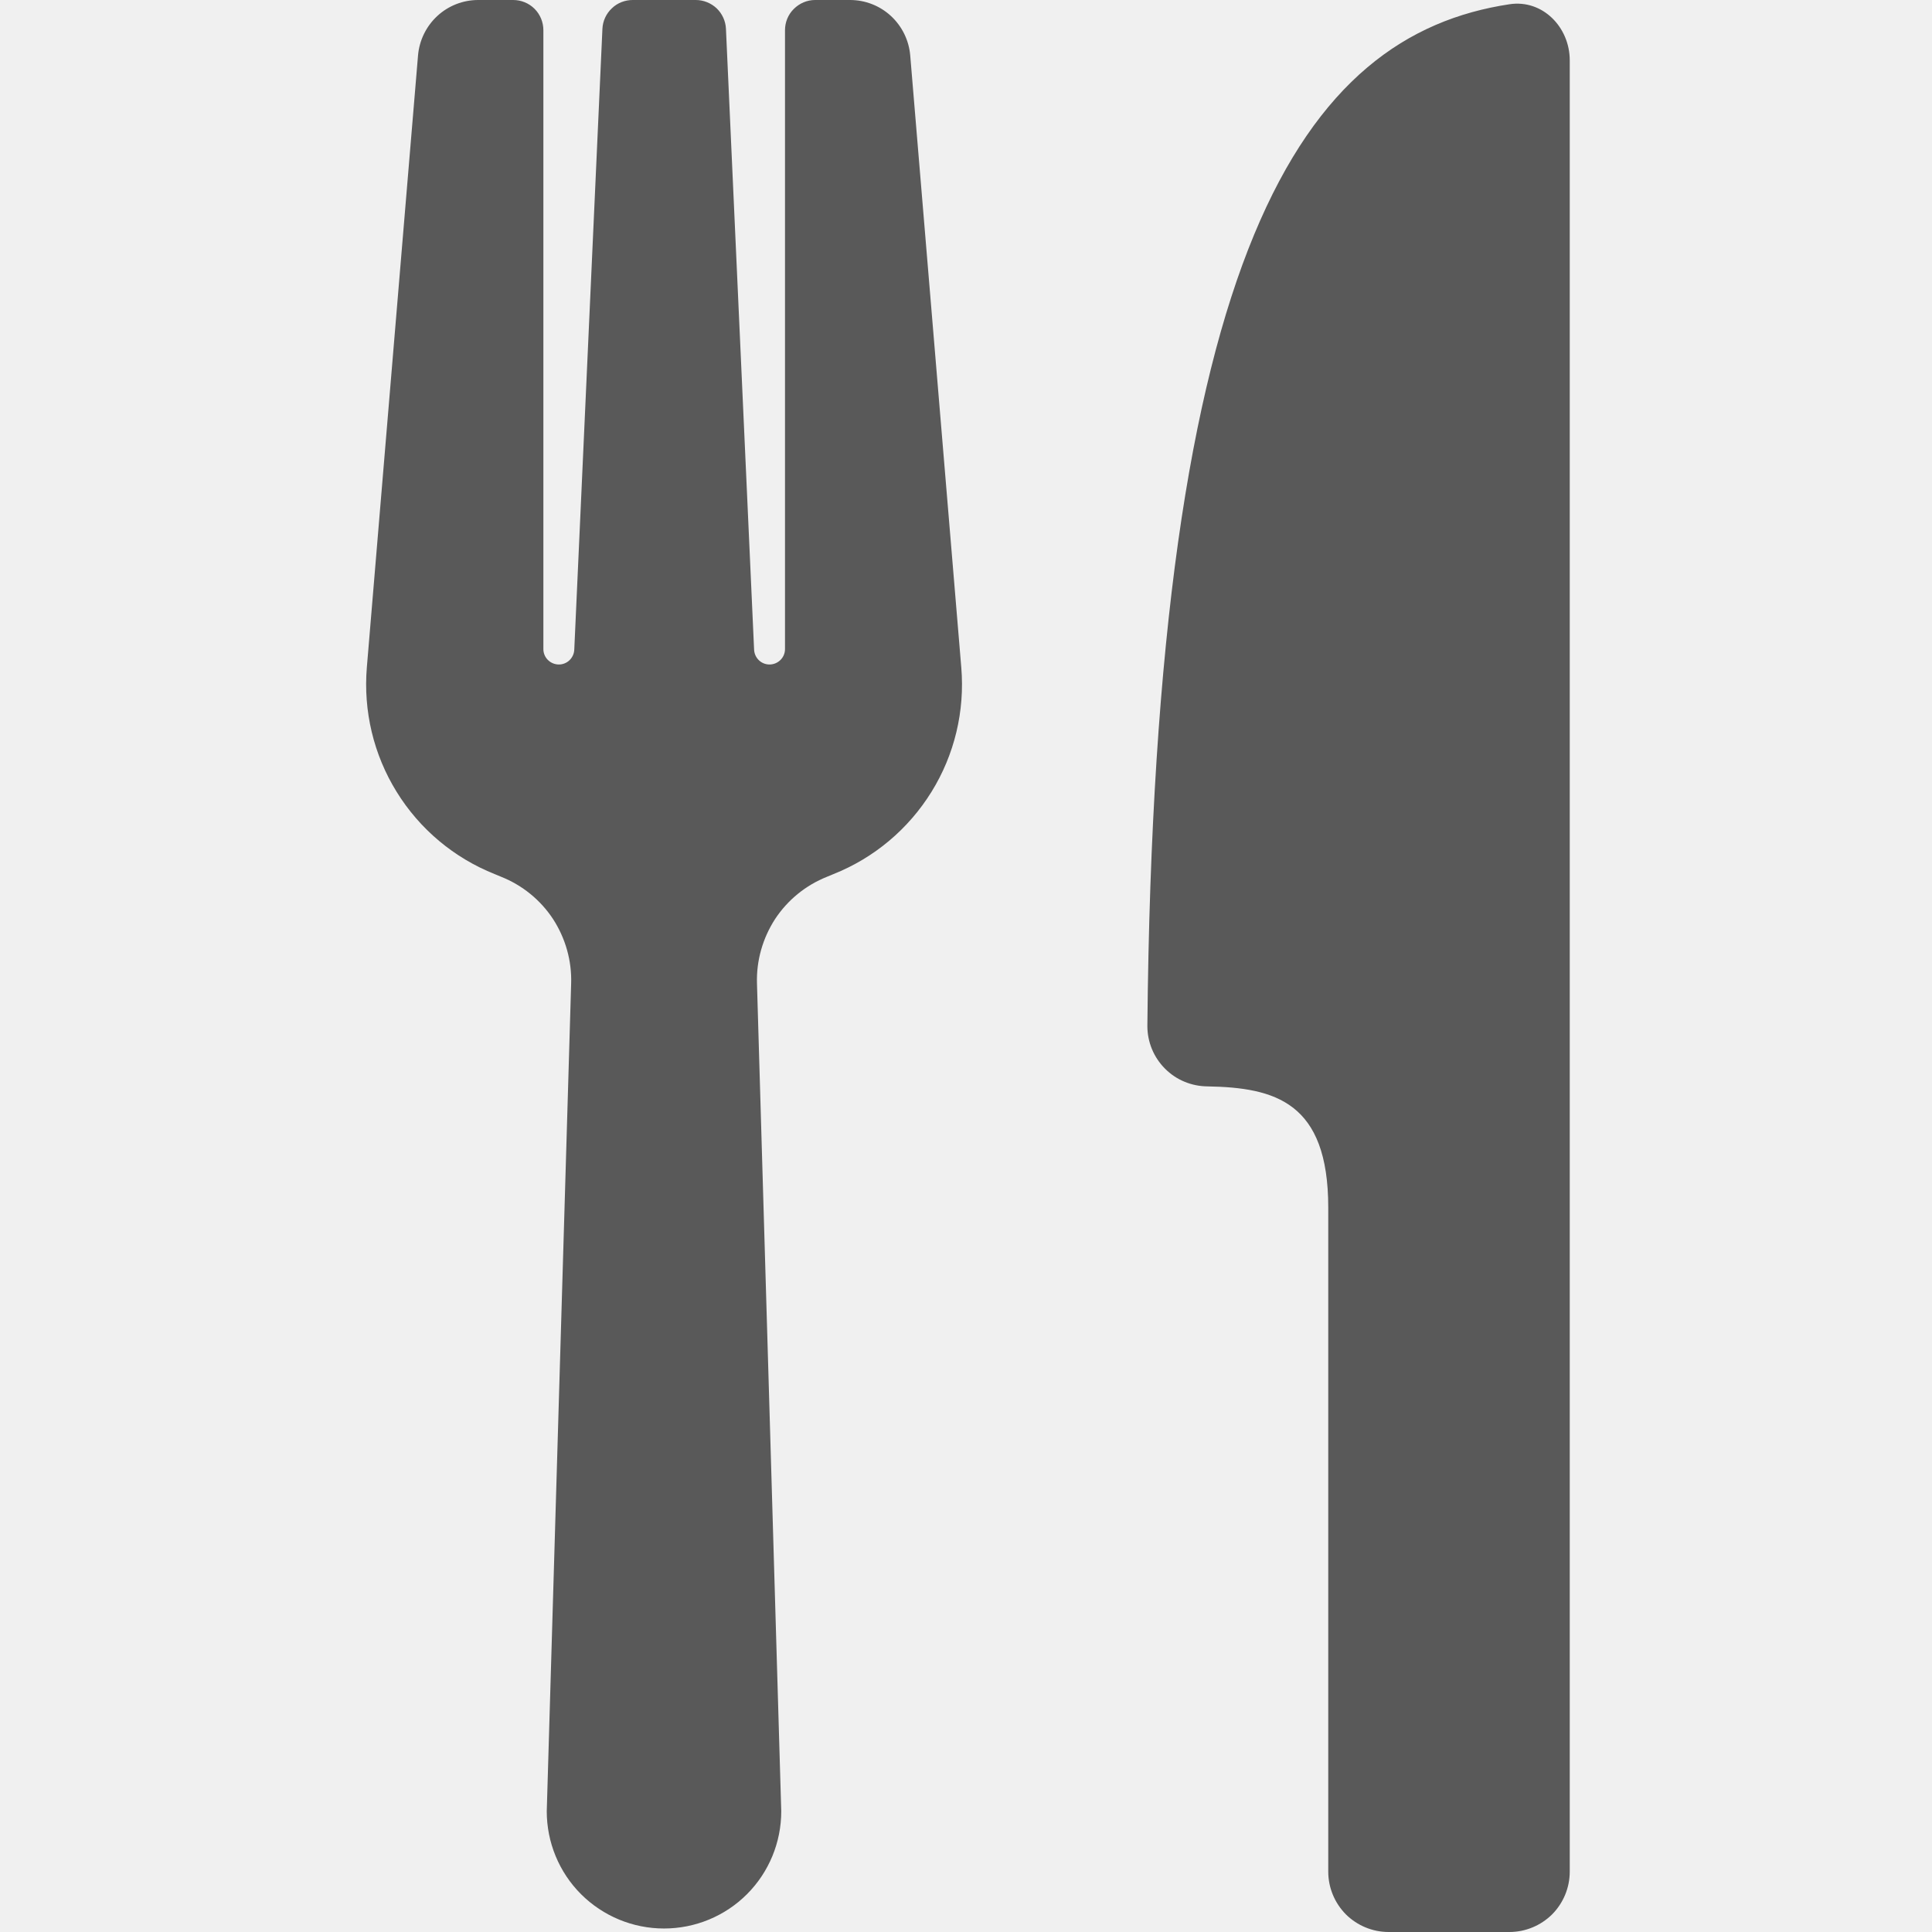
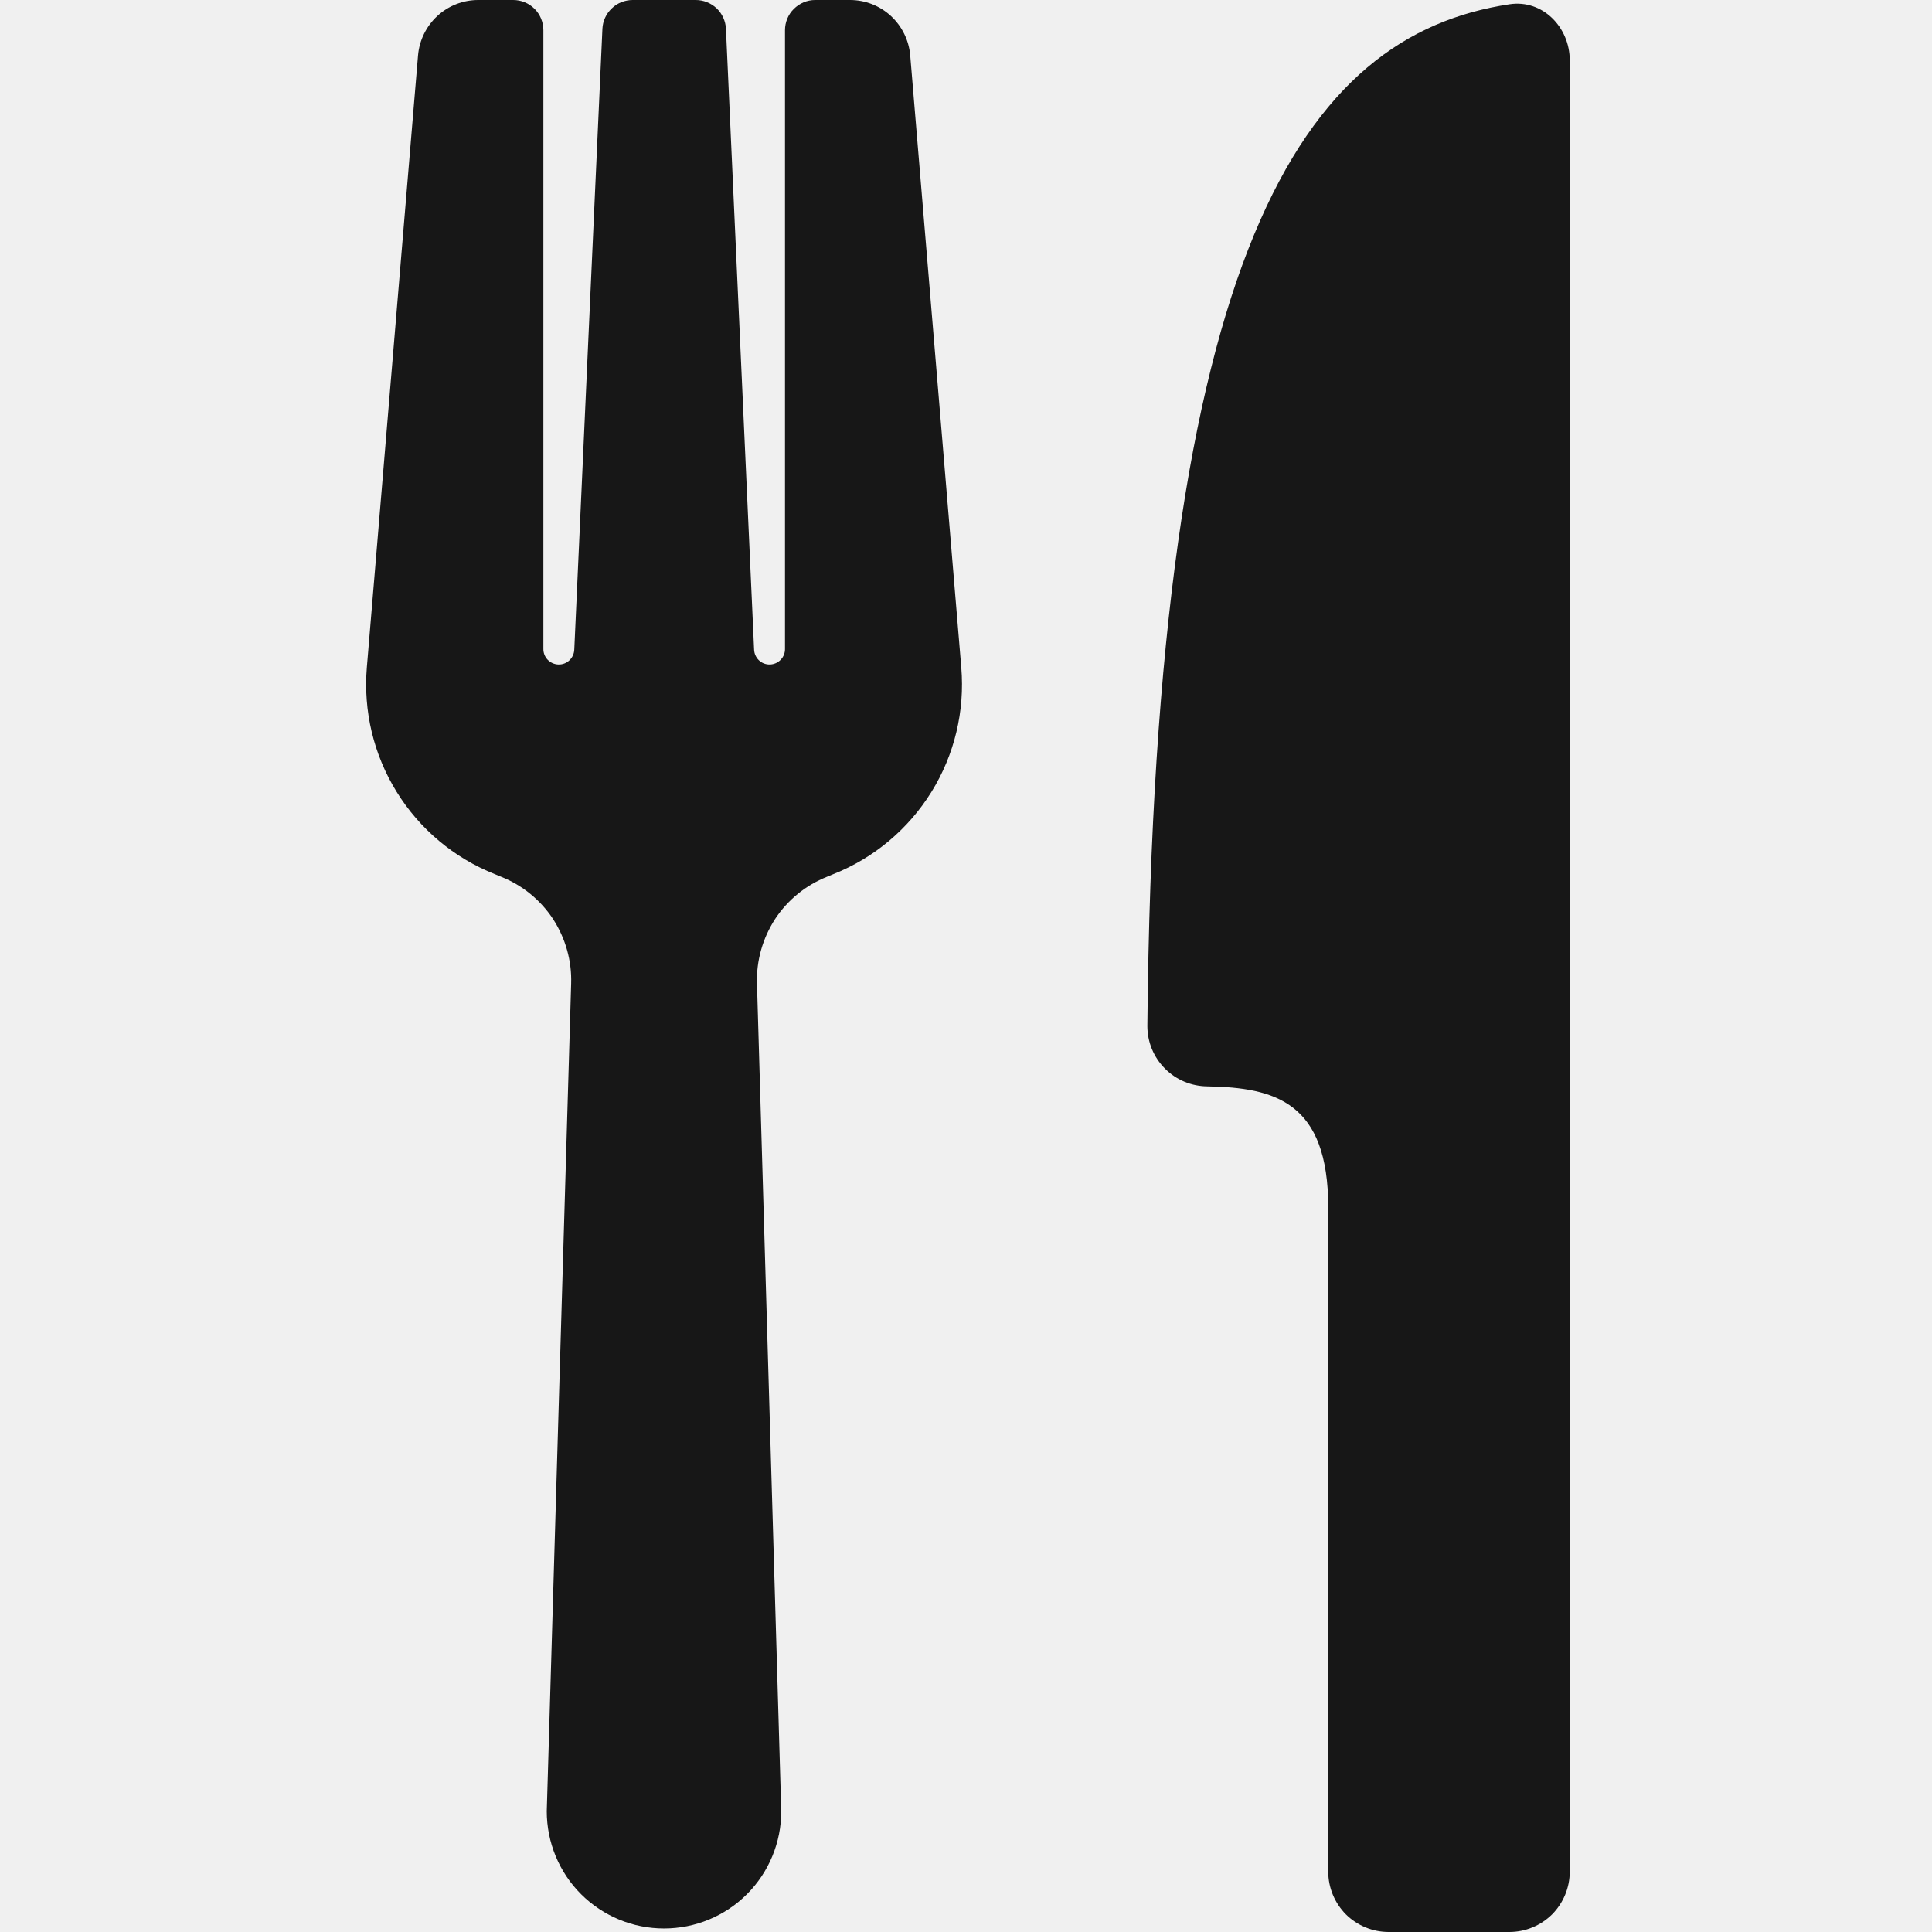
<svg xmlns="http://www.w3.org/2000/svg" width="16" height="16" viewBox="0 0 16 16" fill="none">
  <g clip-path="url(#clip0_25_134)">
-     <path d="M13 0.5C13 0.224 12.774 -0.006 12.502 0.035C10.799 0.292 9.562 2.047 9.502 8.497C9.502 8.629 9.554 8.756 9.648 8.85C9.741 8.944 9.868 8.996 10 8.997C10.56 9.007 11 9.127 11 10V15.5C11 15.633 11.053 15.76 11.146 15.854C11.24 15.947 11.367 16 11.5 16H12.5C12.633 16 12.76 15.947 12.854 15.854C12.947 15.76 13 15.633 13 15.5V0.5ZM4.25 3.32209e-06C4.316 3.32209e-06 4.38 0.026 4.427 0.073C4.474 0.12 4.5 0.184 4.5 0.25V5.372C4.499 5.406 4.512 5.439 4.535 5.463C4.559 5.488 4.591 5.502 4.625 5.503C4.659 5.504 4.692 5.491 4.716 5.468C4.741 5.444 4.755 5.412 4.756 5.378L4.989 0.238C4.992 0.174 5.02 0.113 5.067 0.069C5.113 0.024 5.176 -0 5.24 3.32209e-06H5.762C5.826 -7.07651e-05 5.888 0.025 5.935 0.069C5.981 0.113 6.009 0.174 6.012 0.238L6.245 5.378C6.246 5.412 6.26 5.444 6.285 5.468C6.309 5.491 6.342 5.504 6.376 5.503C6.41 5.502 6.442 5.488 6.466 5.463C6.489 5.439 6.502 5.406 6.501 5.372V0.25C6.501 0.184 6.527 0.12 6.574 0.074C6.621 0.027 6.684 0 6.75 3.32209e-06H7.04C7.165 6.16811e-05 7.286 0.047 7.378 0.132C7.47 0.217 7.527 0.333 7.538 0.458L7.961 5.528C7.991 5.889 7.905 6.25 7.714 6.558C7.523 6.866 7.239 7.105 6.902 7.239L6.849 7.261C6.673 7.331 6.523 7.453 6.419 7.611C6.316 7.77 6.263 7.956 6.269 8.145L6.47 15C6.47 15.258 6.368 15.505 6.186 15.687C6.004 15.869 5.757 15.971 5.499 15.971C5.241 15.971 4.995 15.869 4.812 15.687C4.63 15.505 4.528 15.258 4.528 15L4.73 8.145C4.736 7.956 4.683 7.77 4.58 7.611C4.476 7.453 4.326 7.331 4.15 7.261L4.097 7.239C3.76 7.105 3.475 6.866 3.285 6.558C3.094 6.25 3.008 5.888 3.038 5.527L3.462 0.458C3.473 0.333 3.53 0.217 3.622 0.132C3.714 0.047 3.835 6.16811e-05 3.96 3.32209e-06H4.25Z" fill="#595959" />
+     <path d="M13 0.5C13 0.224 12.774 -0.006 12.502 0.035C10.799 0.292 9.562 2.047 9.502 8.497C9.502 8.629 9.554 8.756 9.648 8.85C9.741 8.944 9.868 8.996 10 8.997C10.56 9.007 11 9.127 11 10V15.5C11 15.633 11.053 15.76 11.146 15.854C11.24 15.947 11.367 16 11.5 16H12.5C12.633 16 12.76 15.947 12.854 15.854C12.947 15.76 13 15.633 13 15.5V0.5ZM4.25 3.32209e-06C4.316 3.32209e-06 4.38 0.026 4.427 0.073C4.474 0.12 4.5 0.184 4.5 0.25V5.372C4.499 5.406 4.512 5.439 4.535 5.463C4.559 5.488 4.591 5.502 4.625 5.503C4.659 5.504 4.692 5.491 4.716 5.468C4.741 5.444 4.755 5.412 4.756 5.378L4.989 0.238C4.992 0.174 5.02 0.113 5.067 0.069C5.113 0.024 5.176 -0 5.24 3.32209e-06H5.762C5.826 -7.07651e-05 5.888 0.025 5.935 0.069C5.981 0.113 6.009 0.174 6.012 0.238L6.245 5.378C6.246 5.412 6.26 5.444 6.285 5.468C6.309 5.491 6.342 5.504 6.376 5.503C6.41 5.502 6.442 5.488 6.466 5.463C6.489 5.439 6.502 5.406 6.501 5.372V0.25C6.501 0.184 6.527 0.12 6.574 0.074C6.621 0.027 6.684 0 6.75 3.32209e-06H7.04C7.165 6.16811e-05 7.286 0.047 7.378 0.132C7.47 0.217 7.527 0.333 7.538 0.458L7.961 5.528C7.991 5.889 7.905 6.25 7.714 6.558C7.523 6.866 7.239 7.105 6.902 7.239L6.849 7.261C6.673 7.331 6.523 7.453 6.419 7.611C6.316 7.77 6.263 7.956 6.269 8.145L6.47 15C6.47 15.258 6.368 15.505 6.186 15.687C6.004 15.869 5.757 15.971 5.499 15.971C5.241 15.971 4.995 15.869 4.812 15.687C4.63 15.505 4.528 15.258 4.528 15L4.73 8.145C4.736 7.956 4.683 7.77 4.58 7.611C4.476 7.453 4.326 7.331 4.15 7.261L4.097 7.239C3.76 7.105 3.475 6.866 3.285 6.558C3.094 6.25 3.008 5.888 3.038 5.527L3.462 0.458C3.473 0.333 3.53 0.217 3.622 0.132C3.714 0.047 3.835 6.16811e-05 3.96 3.32209e-06H4.25Z" fill="#171717" />
  </g>
  <defs>
    <clipPath id="clip0_25_134">
      <rect width="16" height="16" fill="white" />
    </clipPath>
  </defs>
</svg>
